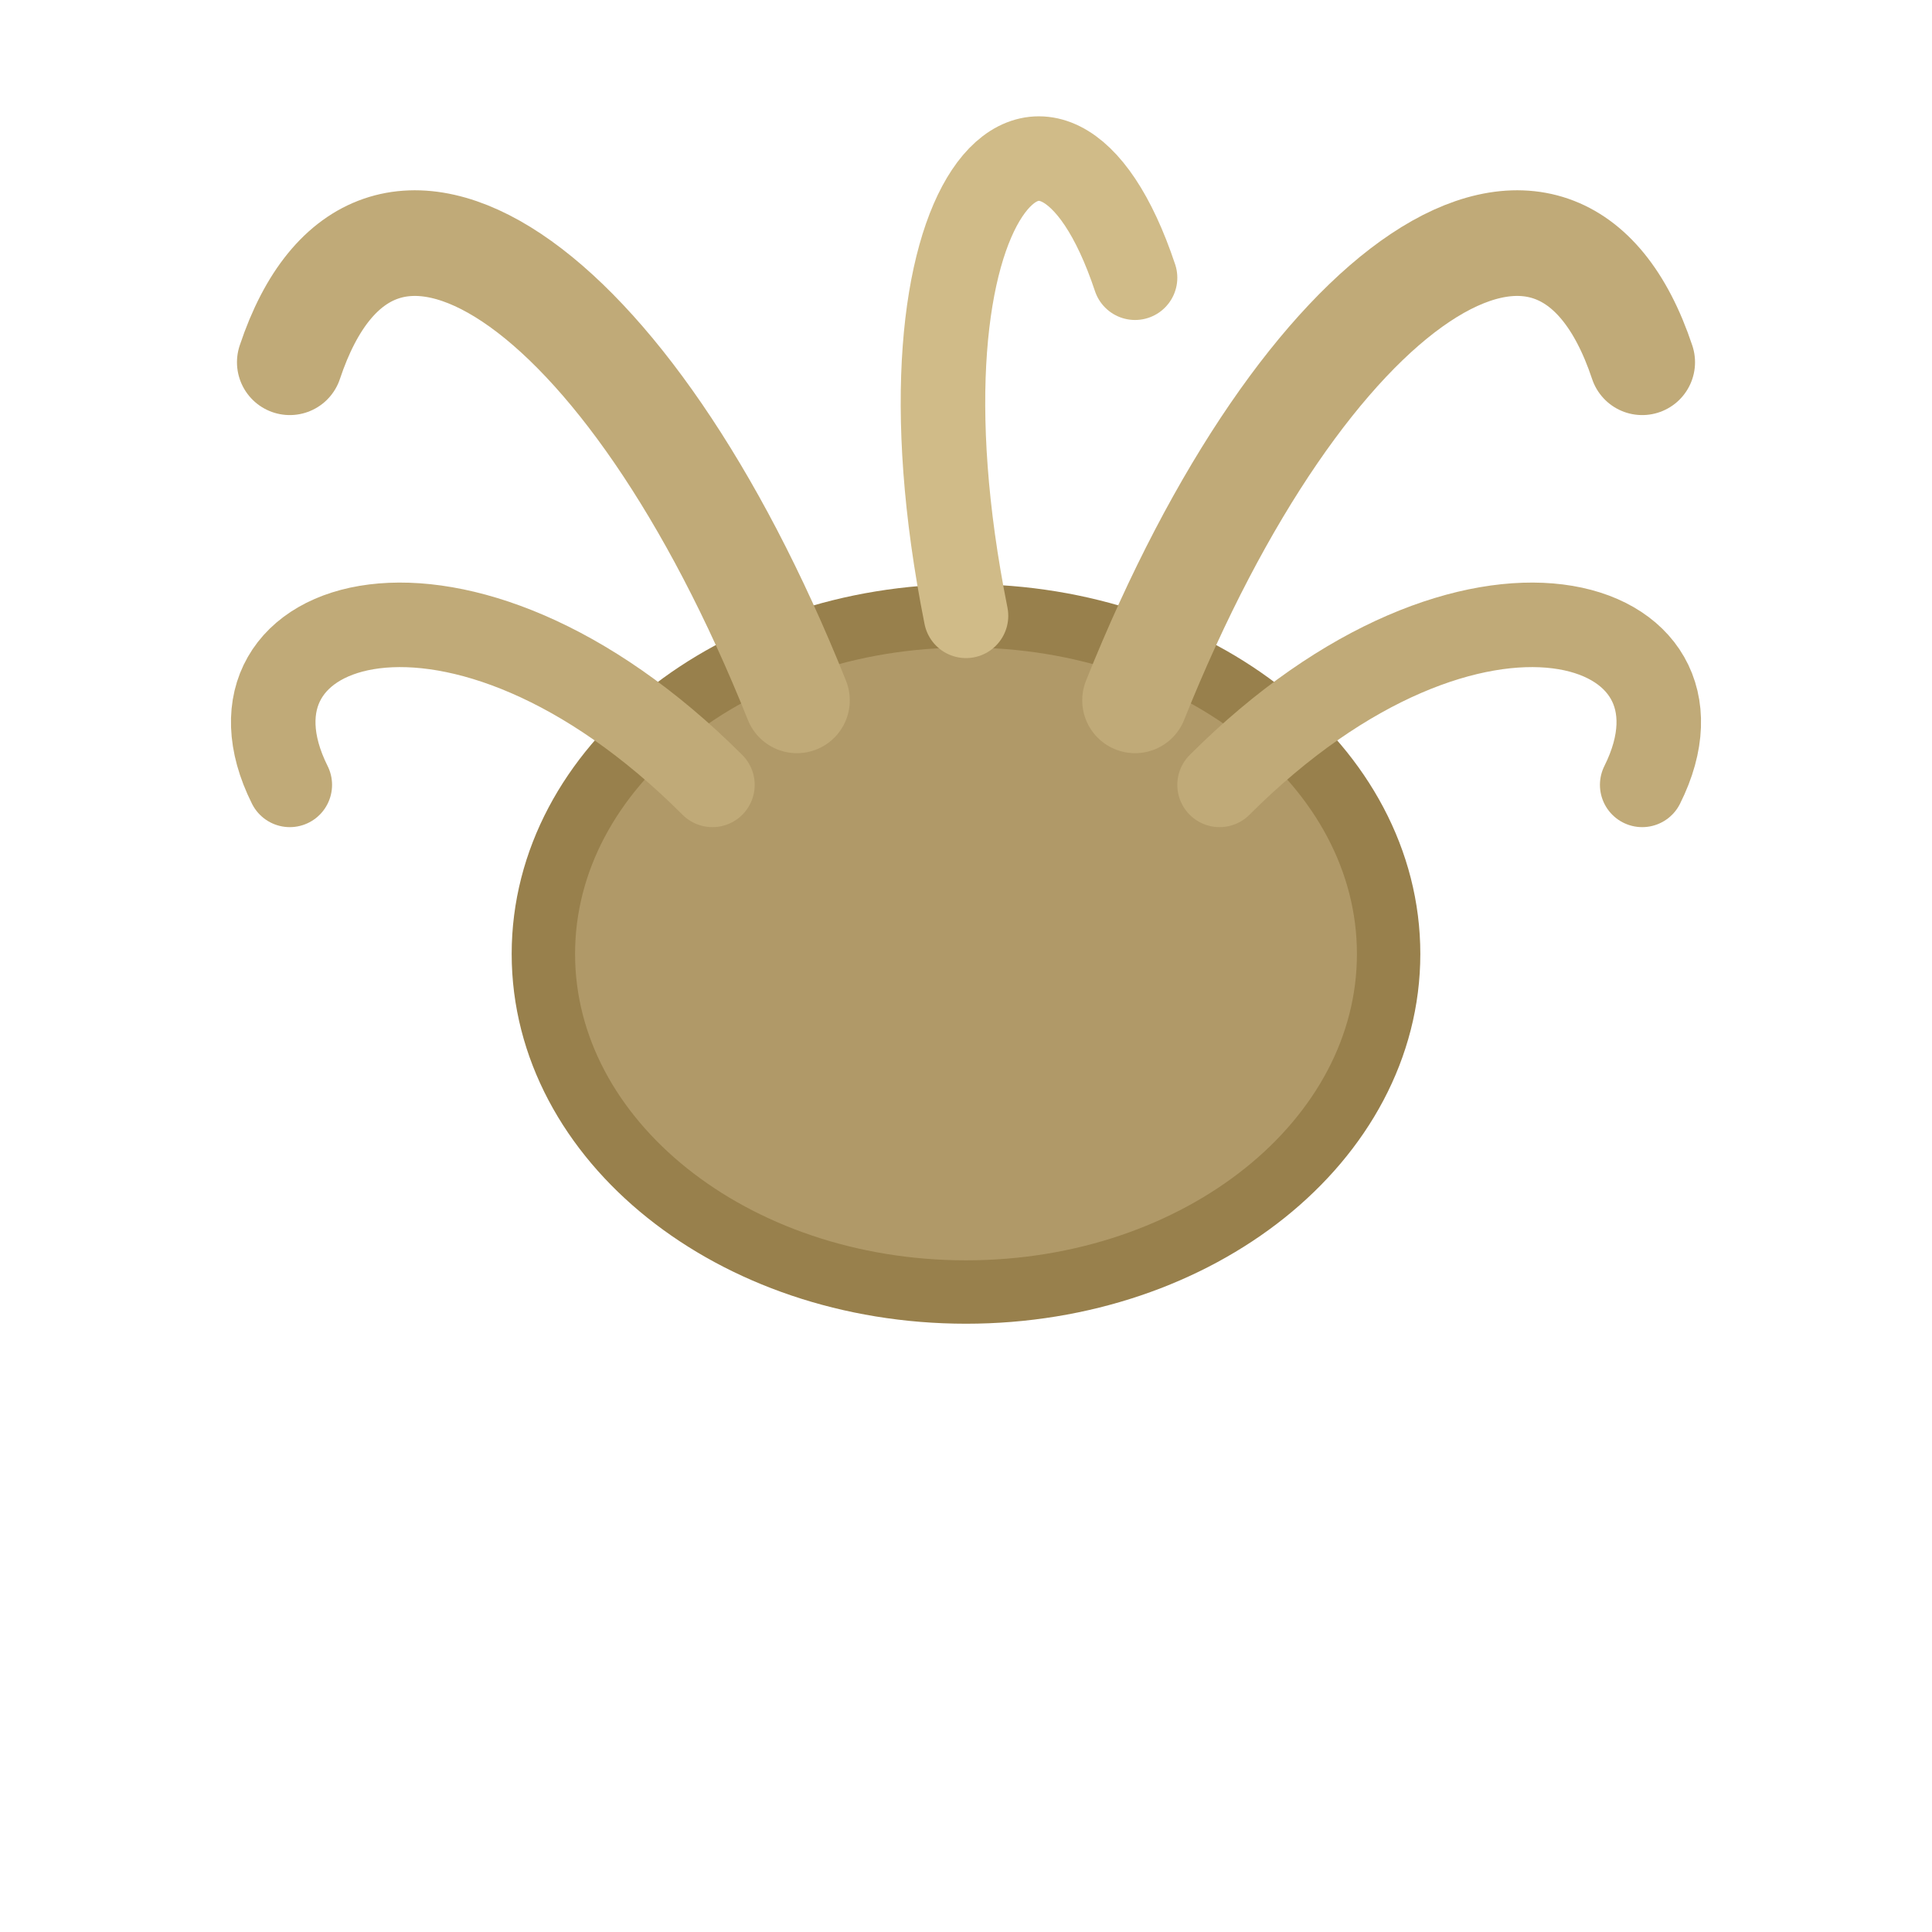
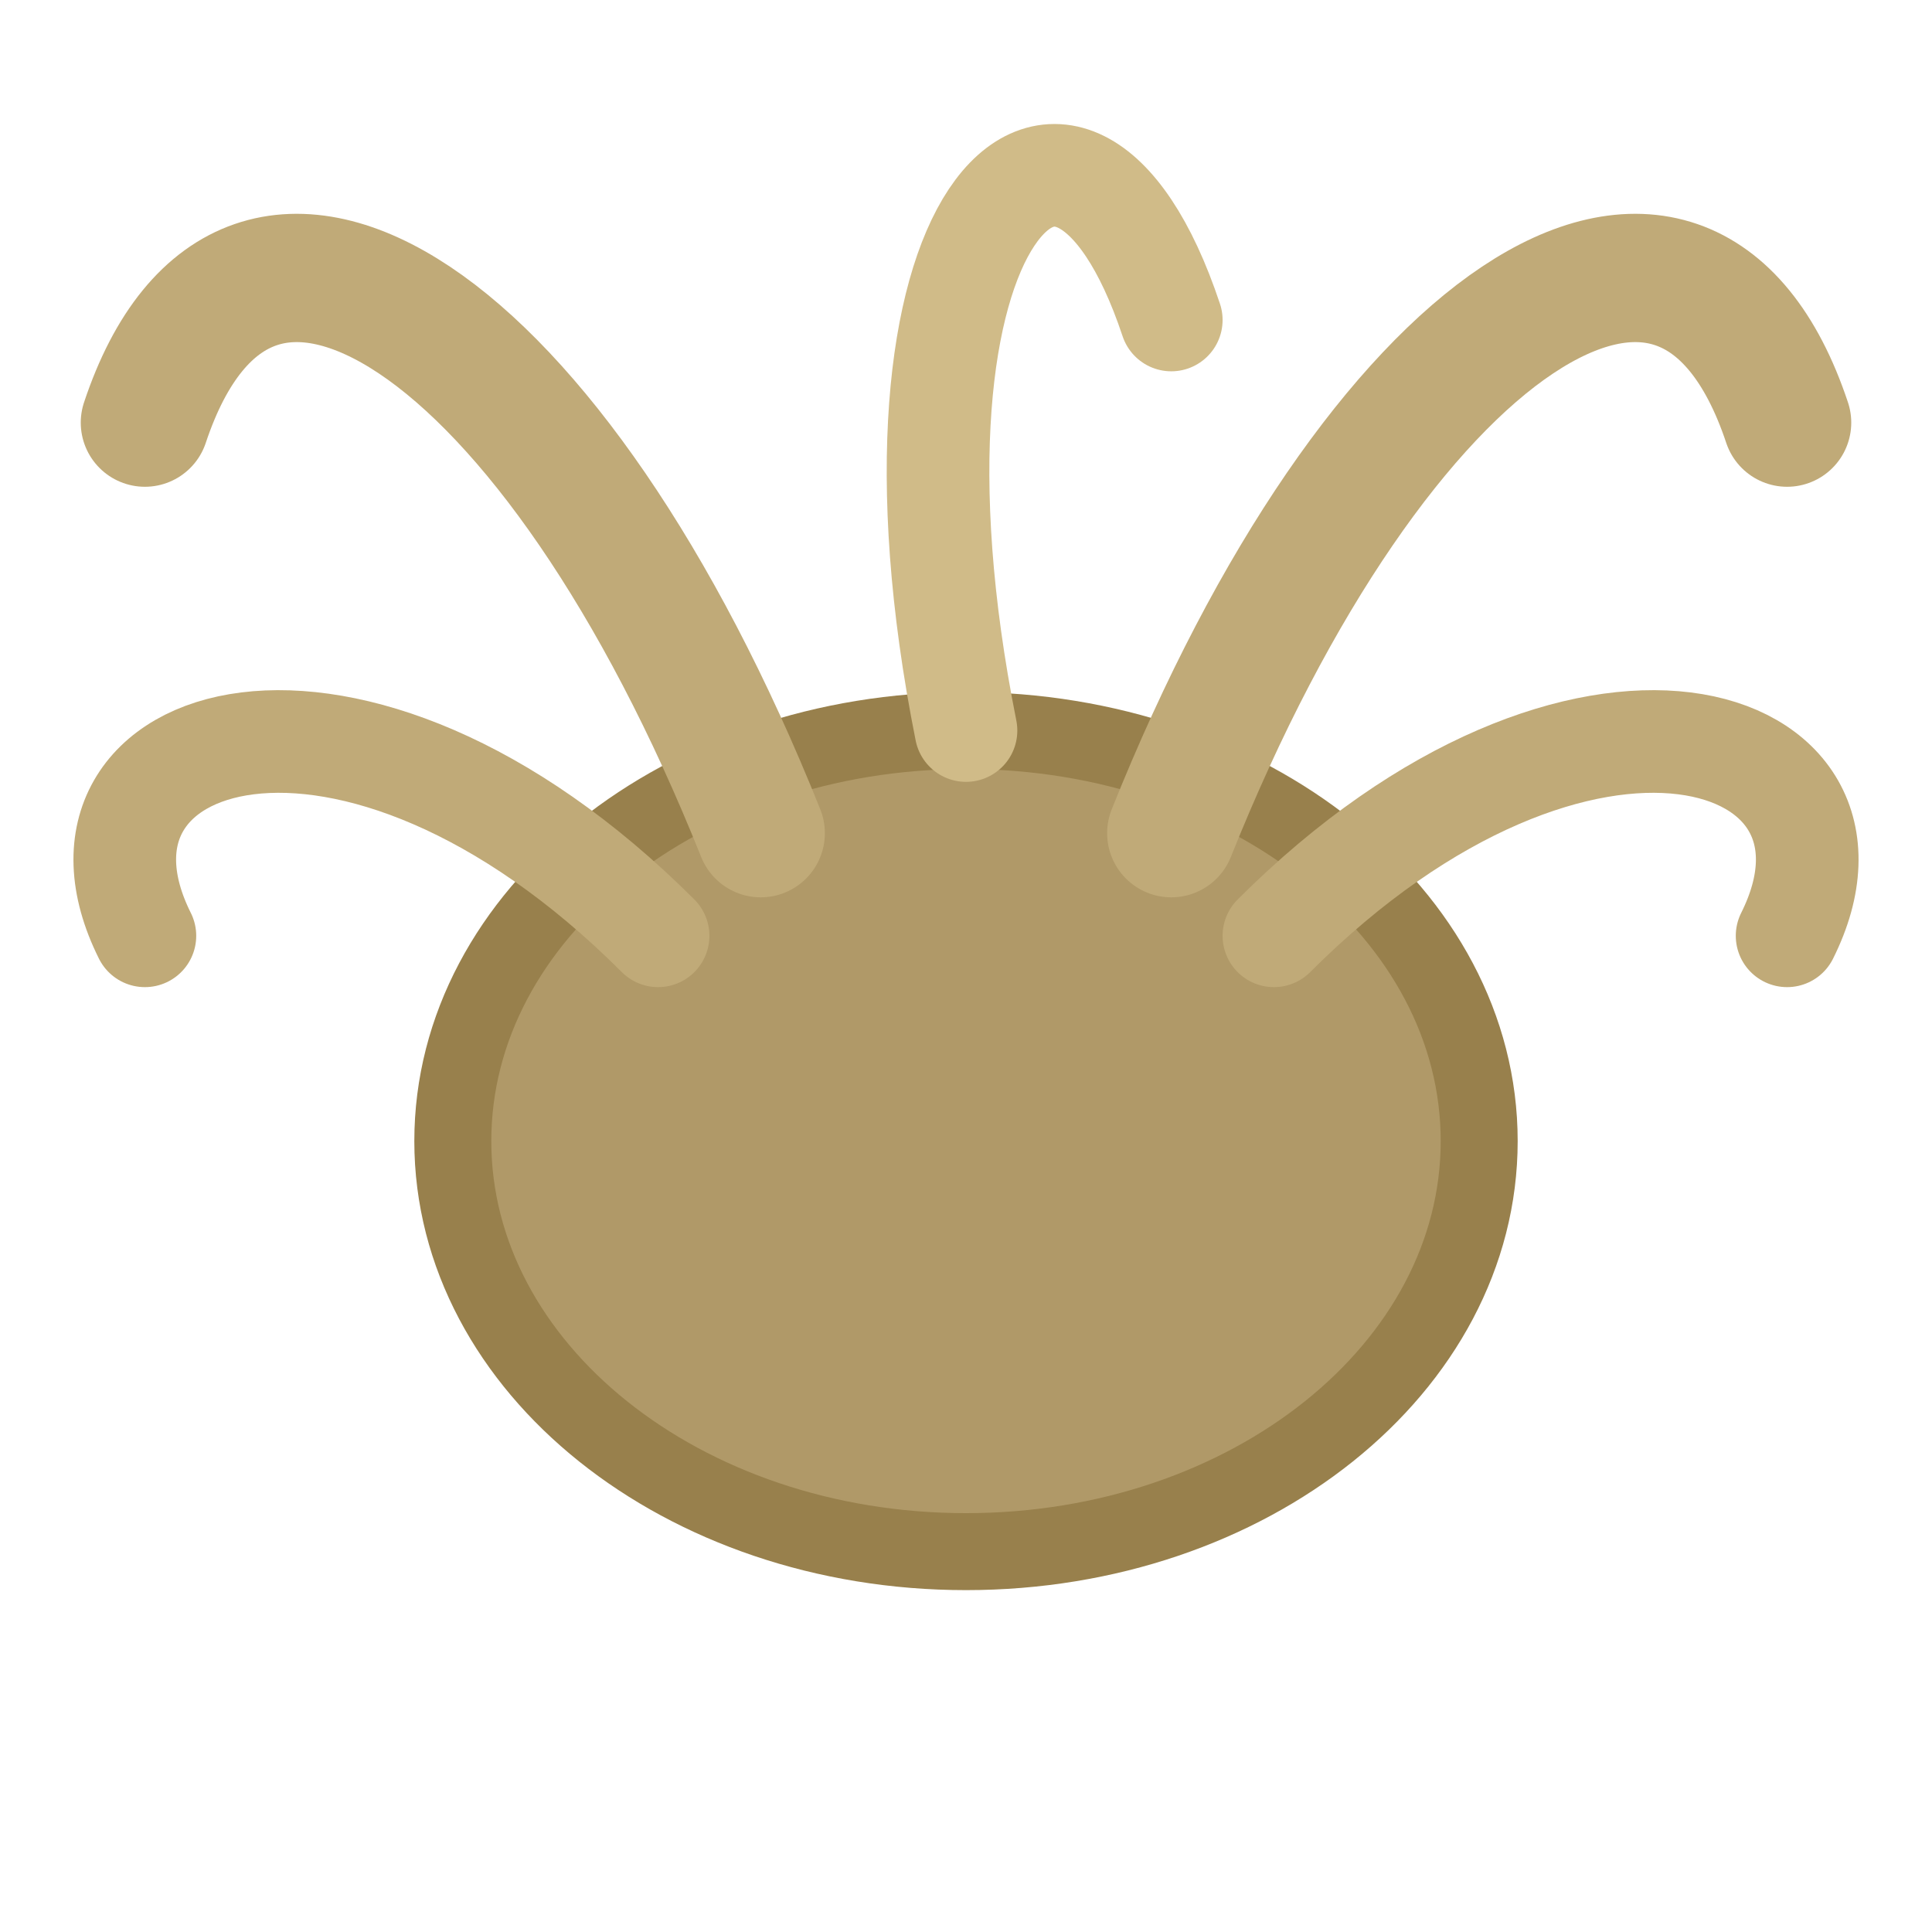
<svg xmlns="http://www.w3.org/2000/svg" viewBox="0 0 64 64" width="64" height="64">
-   <g transform="translate(32,40) scale(1.4)">
+   <g transform="translate(32,48) scale(1.7)">
    <ellipse cx="0" cy="-6" rx="10" ry="8" fill="#b09968" stroke="#98804c" stroke-width="1.5" />
    <path d="M-4,-12 C-8,-22 -14,-26 -16,-20" fill="none" stroke="#c0aa78" stroke-width="2.5" stroke-linecap="round" />
    <path d="M4,-12 C8,-22 14,-26 16,-20" fill="none" stroke="#c0aa78" stroke-width="2.5" stroke-linecap="round" />
    <path d="M0,-14 C-2,-24 2,-28 4,-22" fill="none" stroke="#d0bb88" stroke-width="2" stroke-linecap="round" />
    <path d="M-6,-10 C-12,-16 -18,-14 -16,-10" fill="none" stroke="#c0aa78" stroke-width="2" stroke-linecap="round" />
    <path d="M6,-10 C12,-16 18,-14 16,-10" fill="none" stroke="#c0aa78" stroke-width="2" stroke-linecap="round" />
  </g>
</svg>
